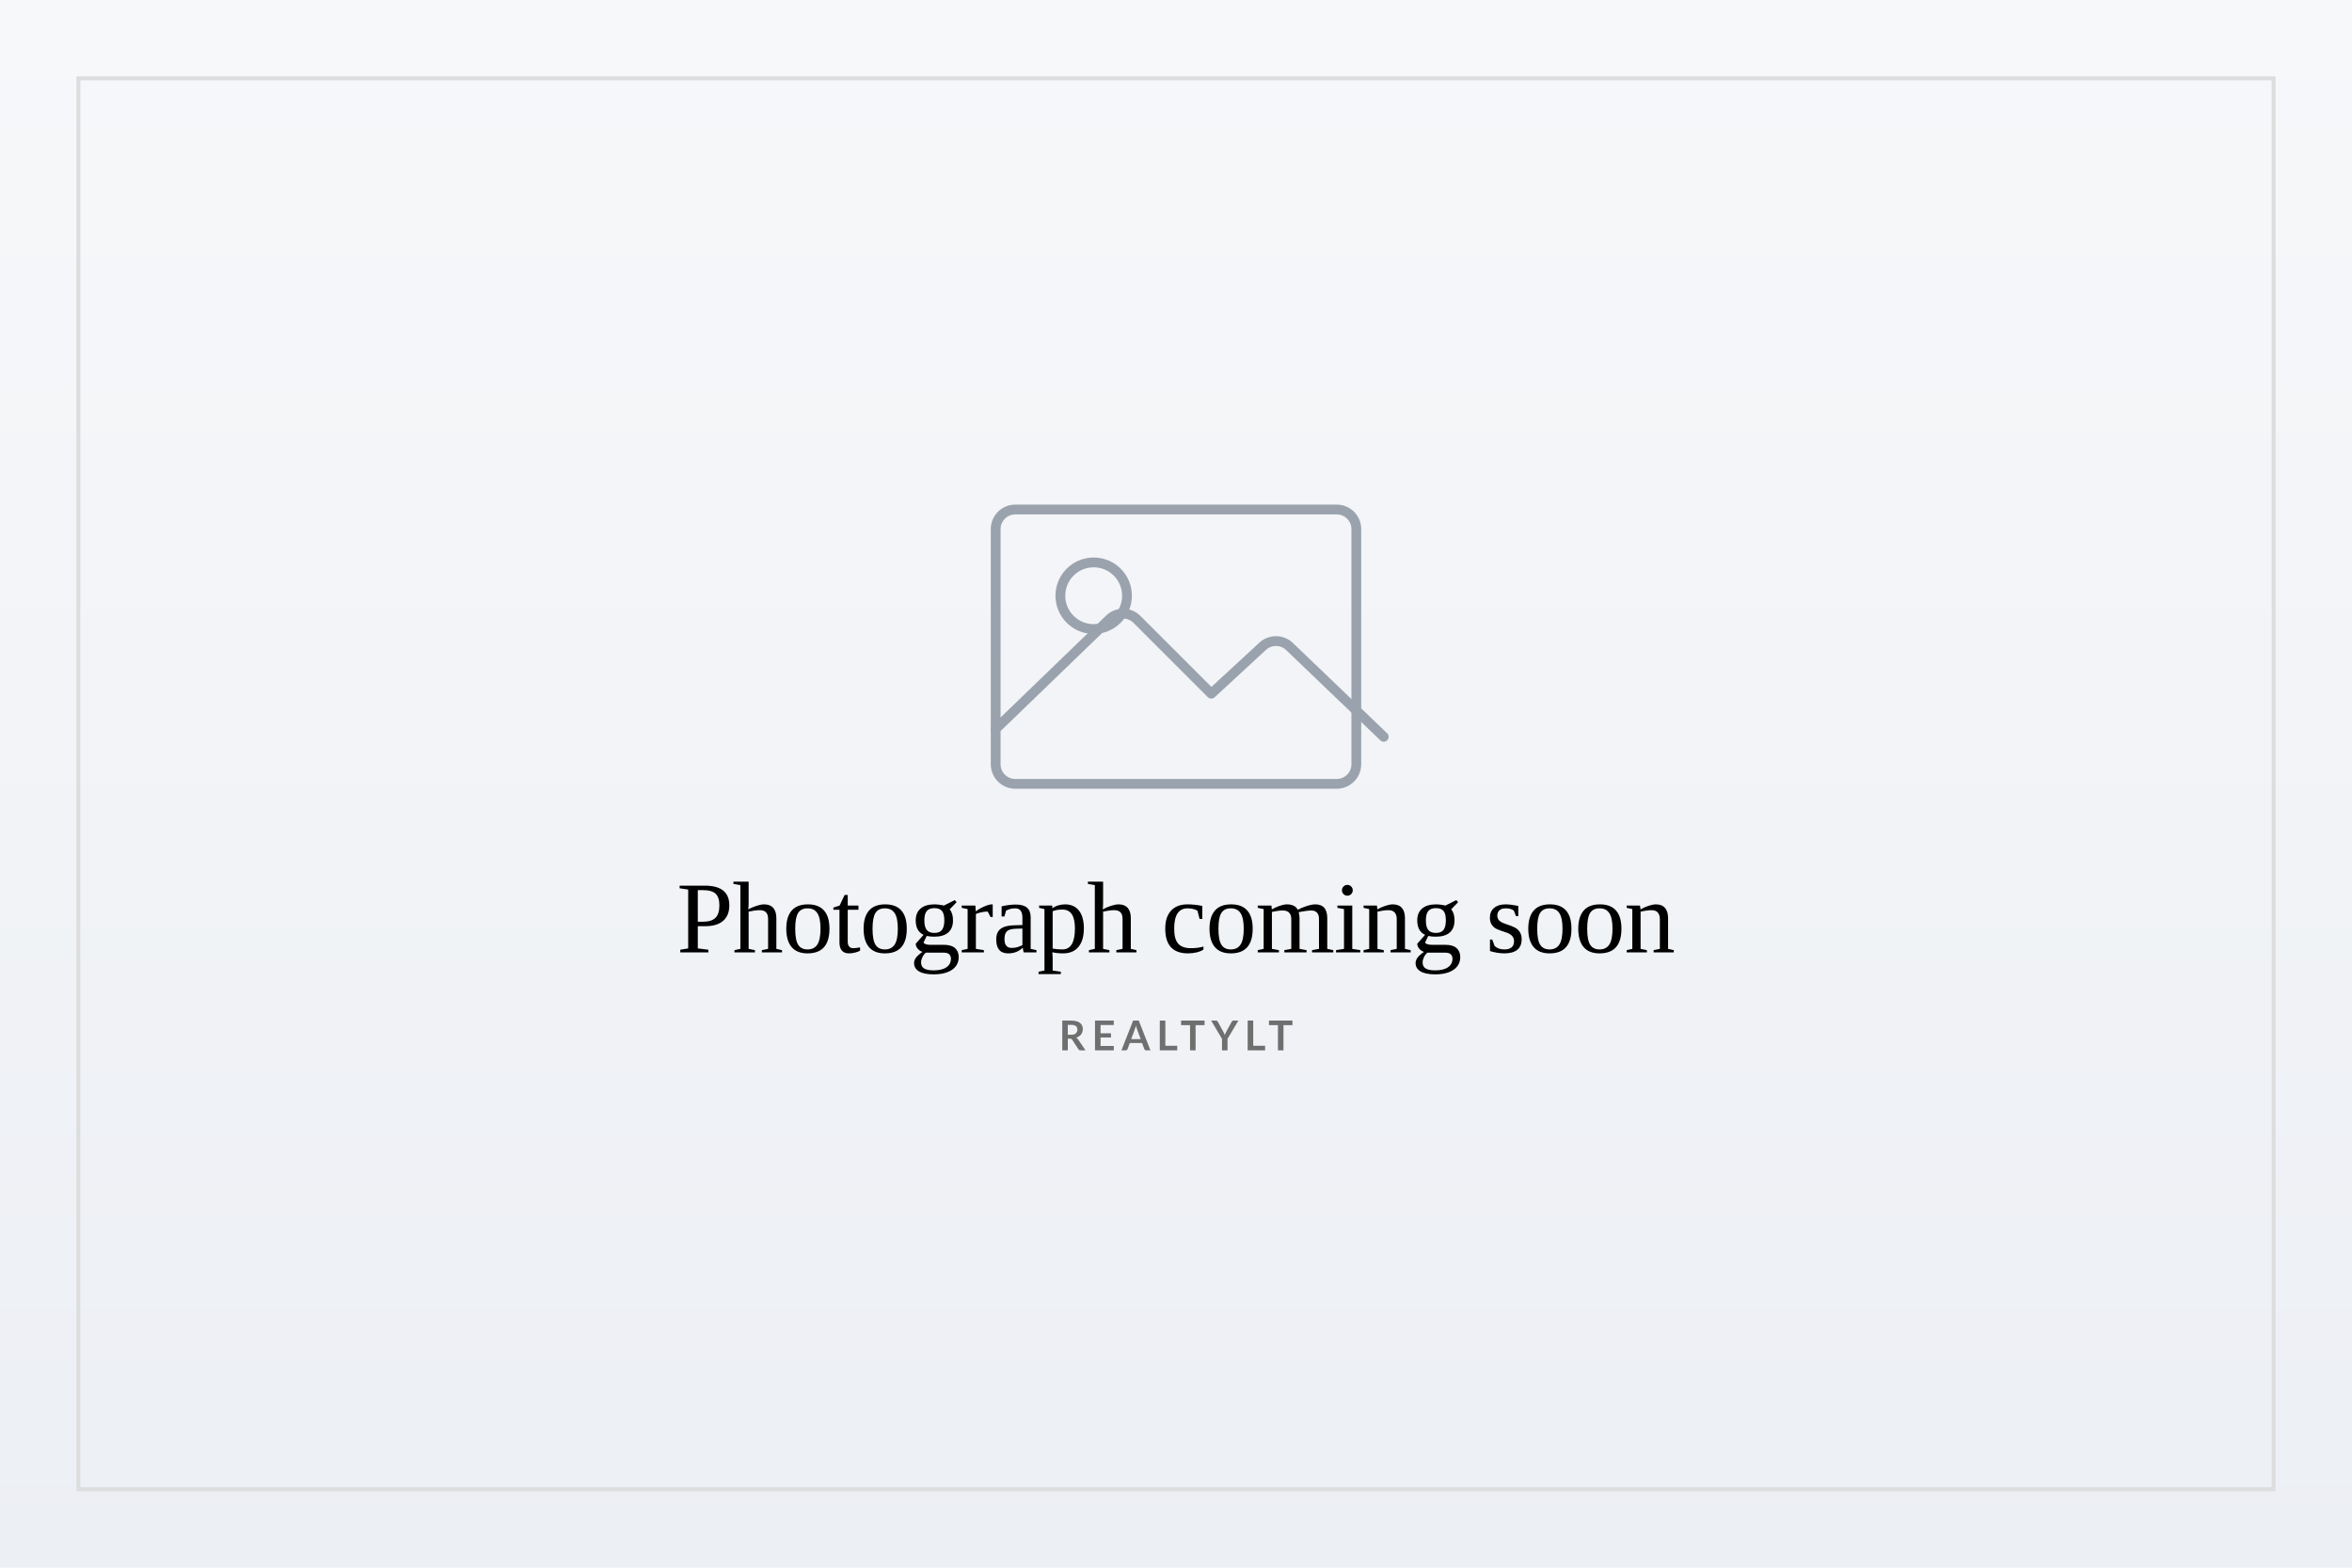
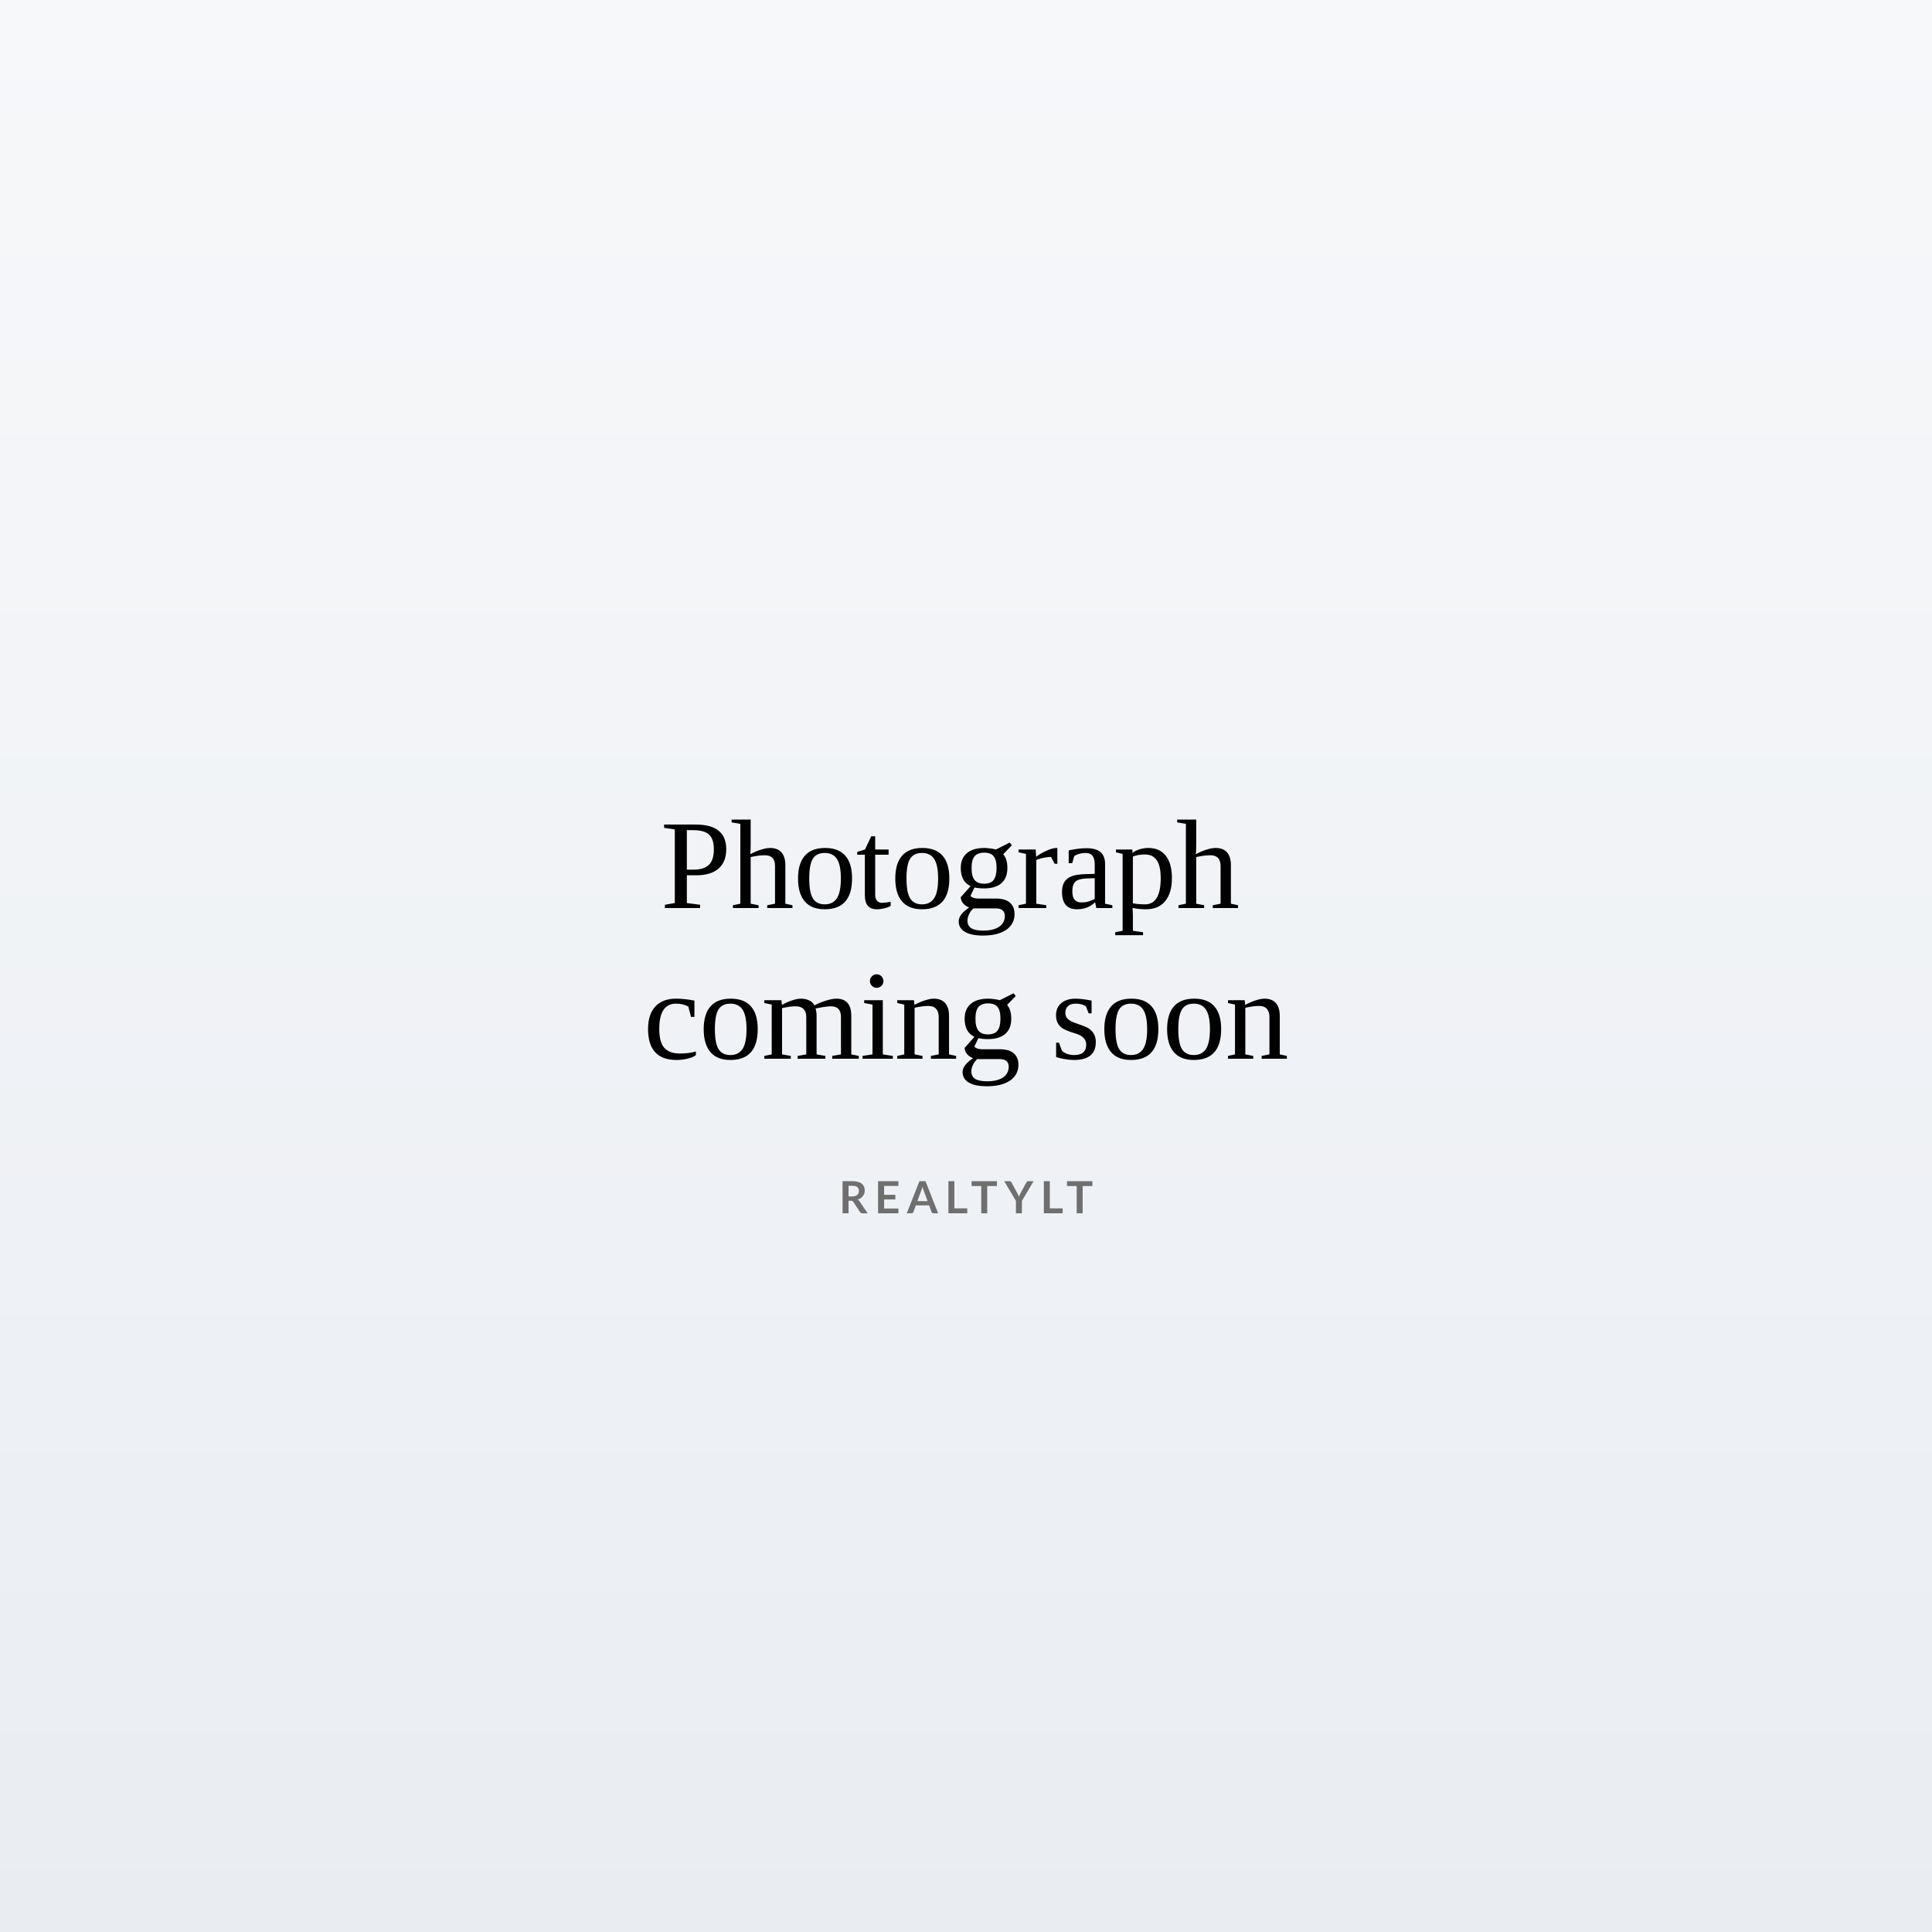
- <svg xmlns="http://www.w3.org/2000/svg" viewBox="0 0 1200 800" width="1200" height="800" role="img" aria-label="Photograph coming soon">
+ <svg xmlns="http://www.w3.org/2000/svg" viewBox="0 0 1000 1000" width="1000" height="1000" role="img" aria-label="Photograph coming soon">
  <defs>
    <linearGradient id="wash" x1="0" y1="0" x2="0" y2="1">
      <stop offset="0" stop-color="#f7f8fa" />
-       <stop offset="1" stop-color="#eceff4" />
+       <stop offset="1" stop-color="#e9edf2" />
    </linearGradient>
  </defs>
-   <rect width="1200" height="800" fill="url(#wash)" />
-   <rect x="40" y="40" width="1120" height="720" fill="none" stroke="#dddddd" stroke-width="2" />
-   <g transform="translate(600 330)" fill="none" stroke="#9aa3ad" stroke-width="5" stroke-linecap="round" stroke-linejoin="round">
-     <rect x="-92" y="-70" width="184" height="140" rx="10" />
-     <circle cx="-42" cy="-26" r="17" />
-     <path d="M-92 42 l58 -56 a10 10 0 0 1 14 0 l38 38 l26 -24 a10 10 0 0 1 14 0 l48 46" />
-   </g>
-   <text x="600" y="486" text-anchor="middle" font-family="Newsreader, Georgia, 'Times New Roman', serif" font-size="52" font-weight="300" letter-spacing="-0.5" fill="#000000">
-     Photograph coming soon
+   <rect width="1000" height="1000" fill="url(#wash)" />
+   <text text-anchor="middle" font-family="Newsreader, Georgia, 'Times New Roman', serif" font-size="66" font-weight="300" letter-spacing="-0.5" fill="#000000">
+     <tspan x="500" y="470">Photograph</tspan>
+     <tspan x="500" y="548">coming soon</tspan>
  </text>
-   <text x="600" y="536" text-anchor="middle" font-family="Lato, Helvetica, Arial, sans-serif" font-size="21" font-weight="700" letter-spacing="3.2" fill="#6f6f6f">
+   <text x="500" y="628" text-anchor="middle" font-family="Lato, Helvetica, Arial, sans-serif" font-size="23" font-weight="700" letter-spacing="3.6" fill="#6f6f6f">
    REALTYLT
  </text>
</svg>
